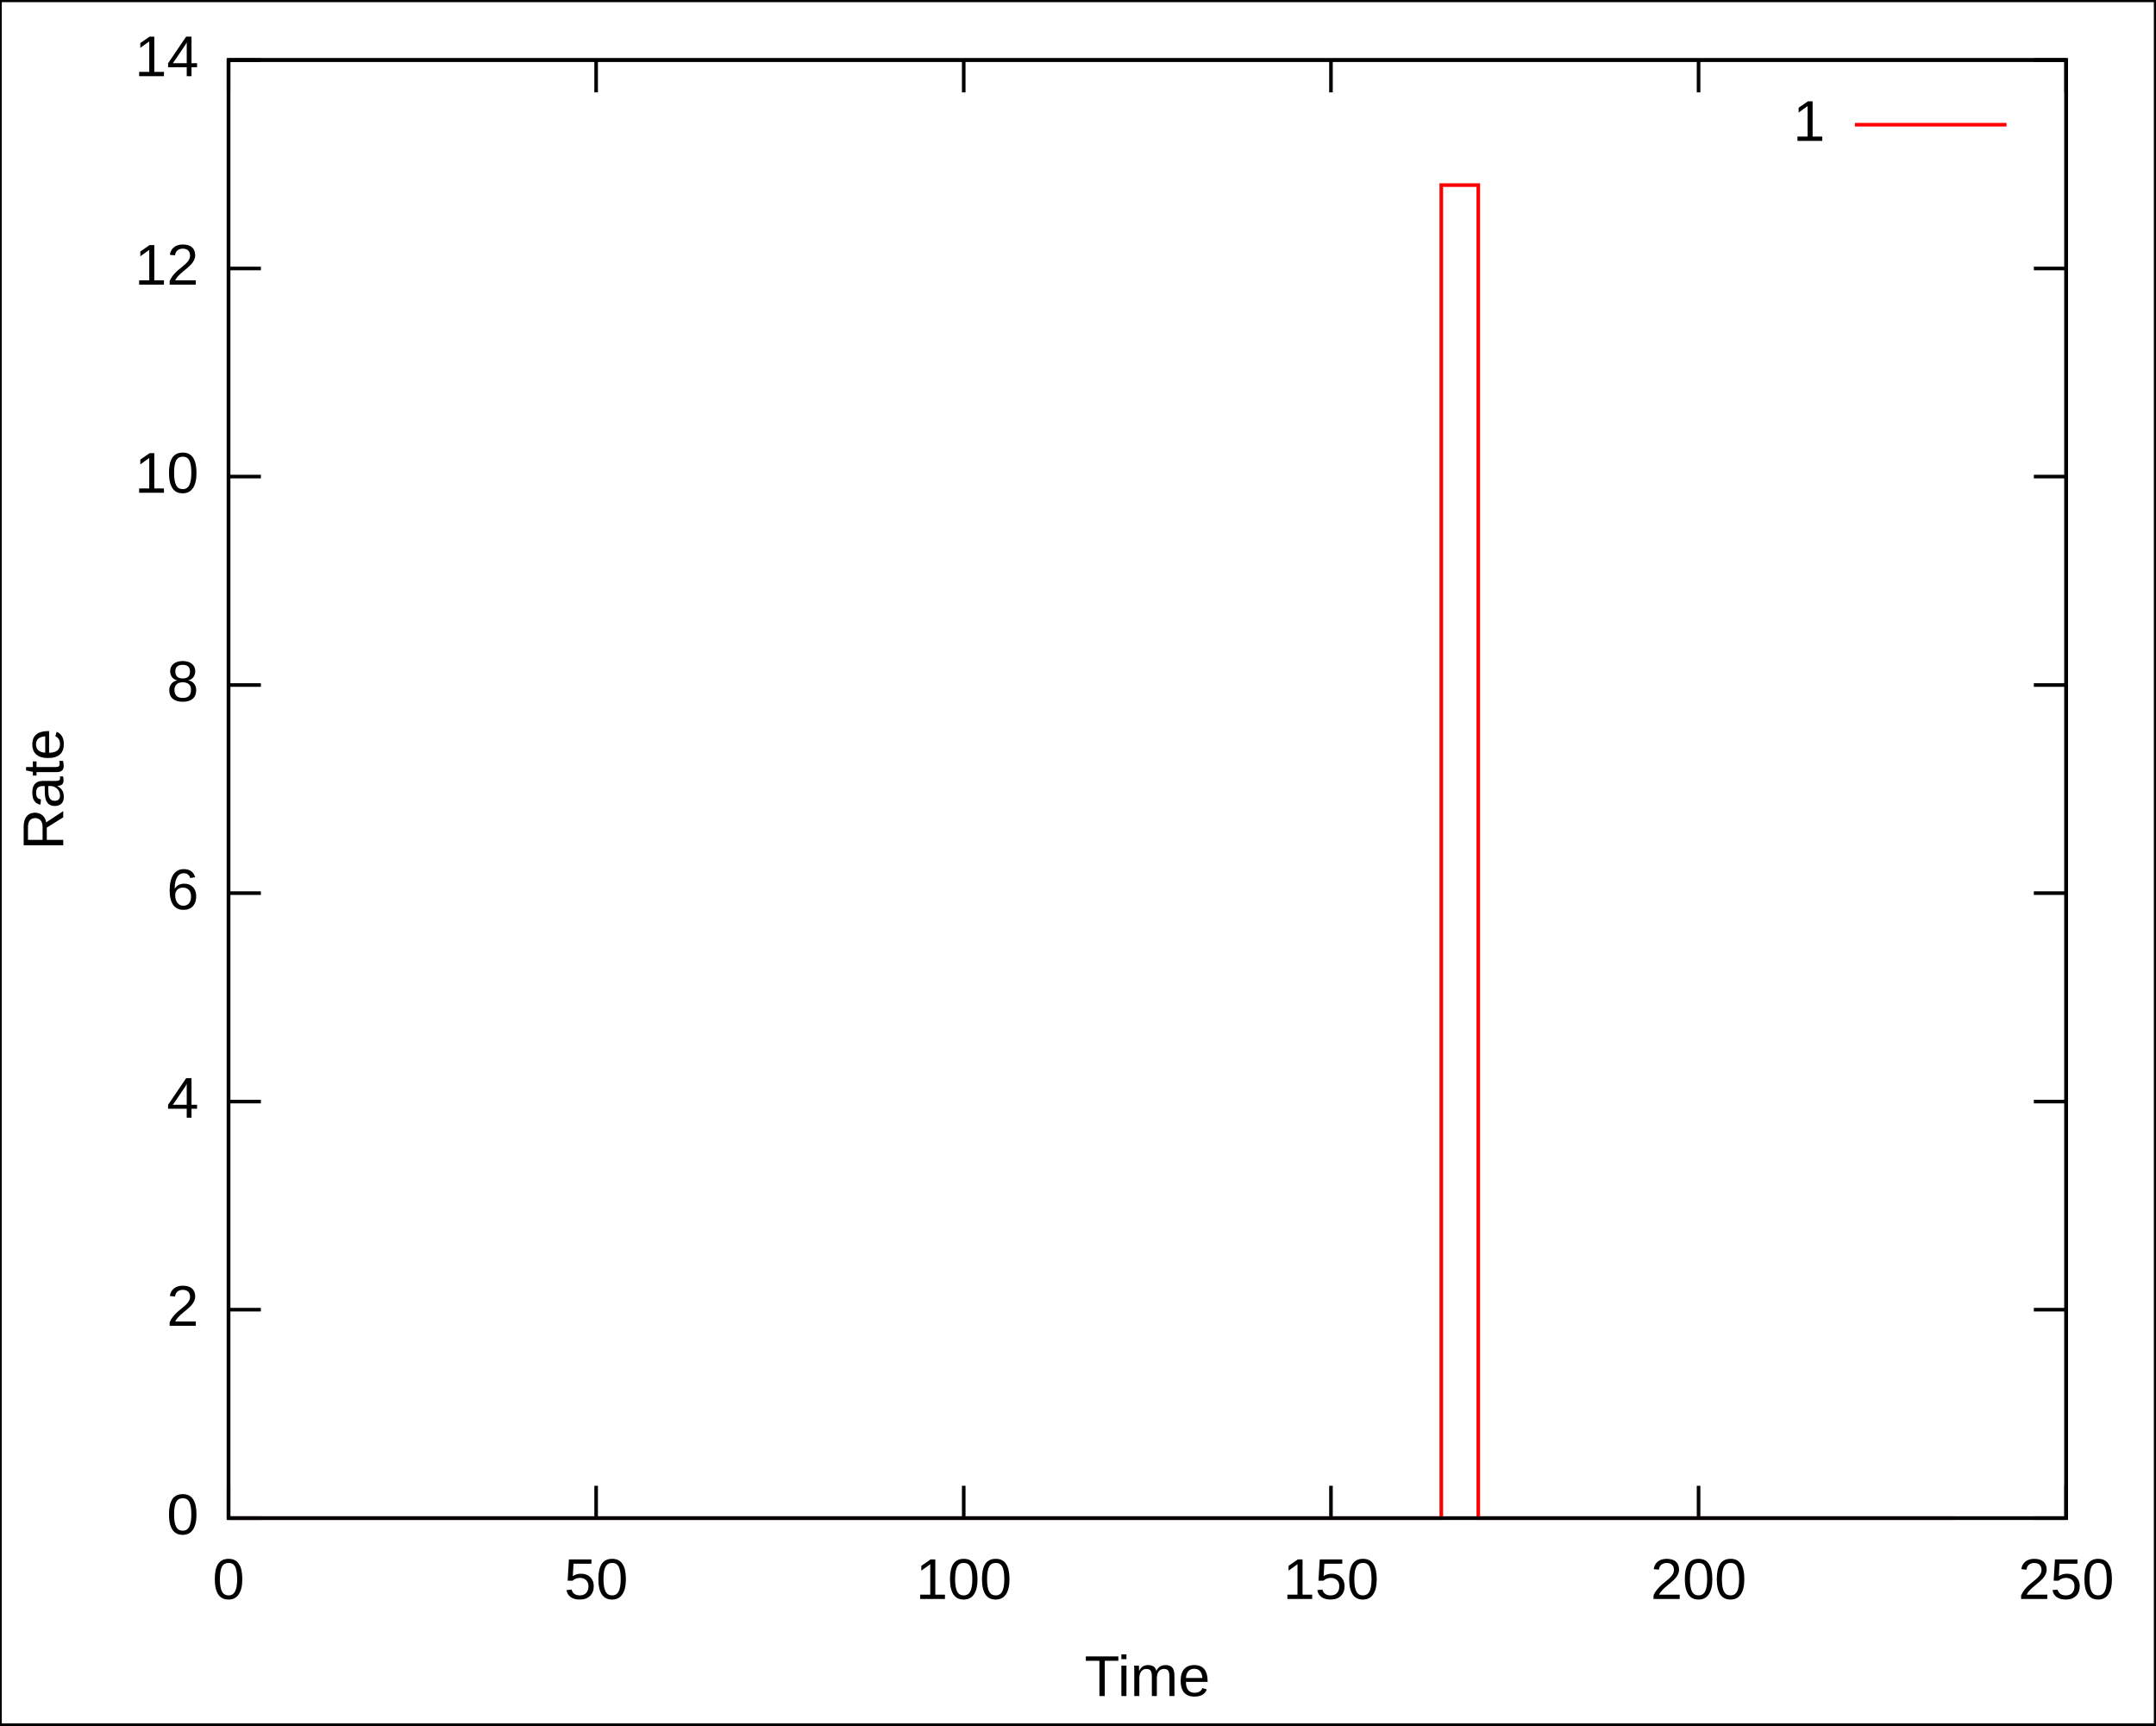
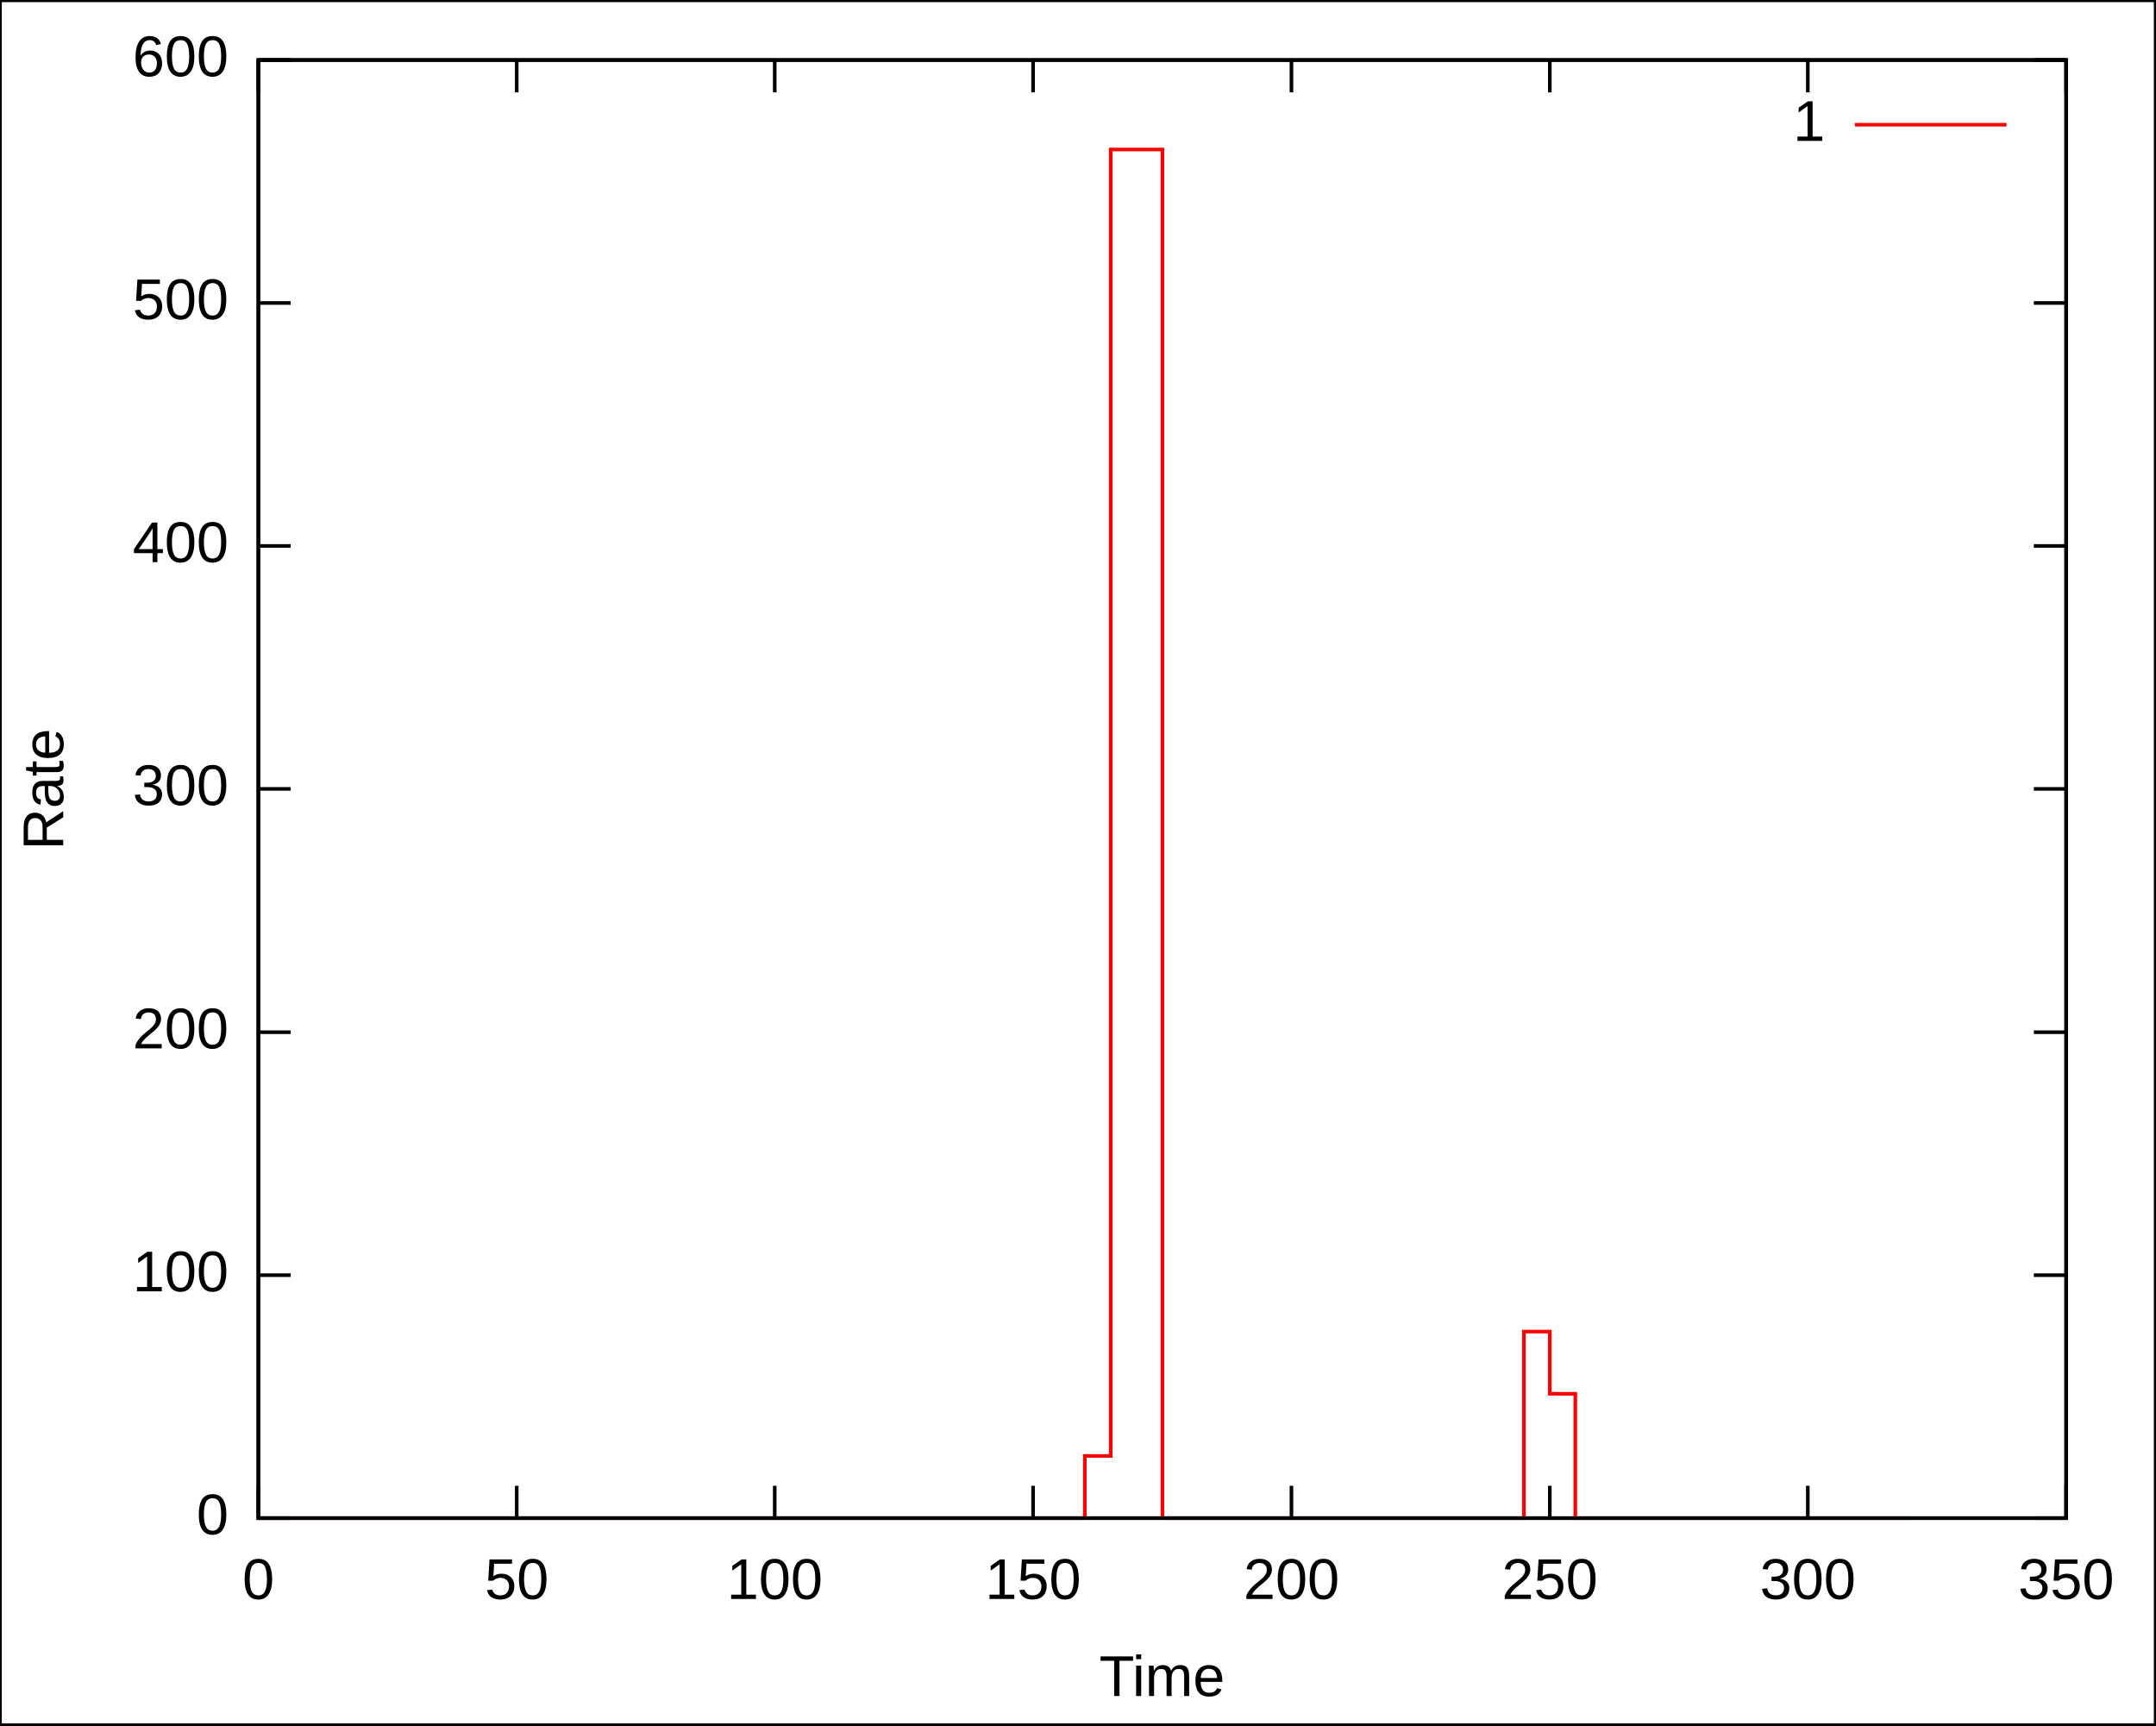
<svg xmlns="http://www.w3.org/2000/svg" xmlns:xlink="http://www.w3.org/1999/xlink" width="600" height="480" viewBox="0 0 600 480">
  <defs>
    <circle id="gpDot" r="0.5" stroke-width="0.5" />
    <path id="gpPt0" stroke-width="0.222" stroke="currentColor" d="M-1,0 h2 M0,-1 v2" />
    <path id="gpPt1" stroke-width="0.222" stroke="currentColor" d="M-1,-1 L1,1 M1,-1 L-1,1" />
    <path id="gpPt2" stroke-width="0.222" stroke="currentColor" d="M-1,0 L1,0 M0,-1 L0,1 M-1,-1 L1,1 M-1,1 L1,-1" />
    <rect id="gpPt3" stroke-width="0.222" stroke="currentColor" x="-1" y="-1" width="2" height="2" />
    <rect id="gpPt4" stroke-width="0.222" stroke="currentColor" fill="currentColor" x="-1" y="-1" width="2" height="2" />
    <circle id="gpPt5" stroke-width="0.222" stroke="currentColor" cx="0" cy="0" r="1" />
    <use xlink:href="#gpPt5" id="gpPt6" fill="currentColor" stroke="none" />
    <path id="gpPt7" stroke-width="0.222" stroke="currentColor" d="M0,-1.33 L-1.33,0.67 L1.33,0.67 z" />
    <use xlink:href="#gpPt7" id="gpPt8" fill="currentColor" stroke="none" />
    <use xlink:href="#gpPt7" id="gpPt9" stroke="currentColor" transform="rotate(180)" />
    <use xlink:href="#gpPt9" id="gpPt10" fill="currentColor" stroke="none" />
    <use xlink:href="#gpPt3" id="gpPt11" stroke="currentColor" transform="rotate(45)" />
    <use xlink:href="#gpPt11" id="gpPt12" fill="currentColor" stroke="none" />
  </defs>
  <g style="fill:none; color:white; stroke:currentColor; stroke-width:1.00; stroke-linecap:butt; stroke-linejoin:miter">
</g>
  <g style="fill:none; color:black; stroke:currentColor; stroke-width:1.00; stroke-linecap:butt; stroke-linejoin:miter">
    <g style="stroke:none; shape-rendering:crispEdges">
      <polygon fill="rgb(255, 255, 255)" points="0.0,480.0 599.9,480.0 599.9,0.1 0.0,0.1 " />
    </g>
-     <path stroke="black" d="M0.0,480.0 L0.0,0.1 L599.9,0.1 L599.9,480.0 L0.0,480.0 M63.6,422.4 L72.6,422.4 M575.0,422.4    L566.0,422.4 " />
-     <g transform="translate(55.3,426.9)" style="stroke:none; fill:black; font-family:Arial; font-size:12.00pt; text-anchor:end">
+     <path stroke="black" d="M0.0,480.0 L0.0,0.1 L599.9,0.1 L599.9,480.0 L0.0,480.0 M71.9,422.4 L80.9,422.4 M575.0,422.4    L566.0,422.4 " />
+     <g transform="translate(63.6,426.9)" style="stroke:none; fill:black; font-family:Arial; font-size:12.00pt; text-anchor:end">
      <text> 0</text>
    </g>
-     <path d="M63.6,364.4 L72.6,364.4 M575.0,364.4 L566.0,364.4 " />
-     <g transform="translate(55.3,368.9)" style="stroke:none; fill:black; font-family:Arial; font-size:12.00pt; text-anchor:end">
-       <text> 2</text>
+     <path d="M71.9,354.8 L80.9,354.8 M575.0,354.8 L566.0,354.8 " />
+     <g transform="translate(63.6,359.3)" style="stroke:none; fill:black; font-family:Arial; font-size:12.00pt; text-anchor:end">
+       <text> 100</text>
    </g>
-     <path d="M63.6,306.5 L72.6,306.5 M575.0,306.5 L566.0,306.5 " />
-     <g transform="translate(55.3,311.0)" style="stroke:none; fill:black; font-family:Arial; font-size:12.00pt; text-anchor:end">
-       <text> 4</text>
+     <path d="M71.9,287.2 L80.9,287.2 M575.0,287.2 L566.0,287.2 " />
+     <g transform="translate(63.6,291.7)" style="stroke:none; fill:black; font-family:Arial; font-size:12.00pt; text-anchor:end">
+       <text> 200</text>
    </g>
-     <path d="M63.6,248.5 L72.6,248.5 M575.0,248.5 L566.0,248.5 " />
-     <g transform="translate(55.3,253.0)" style="stroke:none; fill:black; font-family:Arial; font-size:12.00pt; text-anchor:end">
-       <text> 6</text>
+     <path d="M71.9,219.5 L80.9,219.5 M575.0,219.5 L566.0,219.5 " />
+     <g transform="translate(63.6,224.0)" style="stroke:none; fill:black; font-family:Arial; font-size:12.00pt; text-anchor:end">
+       <text> 300</text>
    </g>
-     <path d="M63.6,190.6 L72.6,190.6 M575.0,190.6 L566.0,190.6 " />
-     <g transform="translate(55.3,195.1)" style="stroke:none; fill:black; font-family:Arial; font-size:12.00pt; text-anchor:end">
-       <text> 8</text>
+     <path d="M71.9,151.9 L80.9,151.9 M575.0,151.9 L566.0,151.9 " />
+     <g transform="translate(63.6,156.4)" style="stroke:none; fill:black; font-family:Arial; font-size:12.00pt; text-anchor:end">
+       <text> 400</text>
    </g>
-     <path d="M63.6,132.6 L72.6,132.6 M575.0,132.6 L566.0,132.6 " />
-     <g transform="translate(55.3,137.1)" style="stroke:none; fill:black; font-family:Arial; font-size:12.00pt; text-anchor:end">
-       <text> 10</text>
+     <path d="M71.9,84.3 L80.9,84.3 M575.0,84.3 L566.0,84.3 " />
+     <g transform="translate(63.6,88.8)" style="stroke:none; fill:black; font-family:Arial; font-size:12.00pt; text-anchor:end">
+       <text> 500</text>
    </g>
-     <path d="M63.6,74.7 L72.6,74.7 M575.0,74.7 L566.0,74.7 " />
-     <g transform="translate(55.3,79.2)" style="stroke:none; fill:black; font-family:Arial; font-size:12.00pt; text-anchor:end">
-       <text> 12</text>
+     <path d="M71.9,16.7 L80.9,16.7 M575.0,16.7 L566.0,16.7 " />
+     <g transform="translate(63.6,21.2)" style="stroke:none; fill:black; font-family:Arial; font-size:12.00pt; text-anchor:end">
+       <text> 600</text>
    </g>
-     <path d="M63.6,16.7 L72.6,16.7 M575.0,16.7 L566.0,16.7 " />
-     <g transform="translate(55.3,21.2)" style="stroke:none; fill:black; font-family:Arial; font-size:12.00pt; text-anchor:end">
-       <text> 14</text>
-     </g>
-     <path d="M63.6,422.4 L63.6,413.4 M63.6,16.7 L63.6,25.7 " />
-     <g transform="translate(63.6,444.9)" style="stroke:none; fill:black; font-family:Arial; font-size:12.00pt; text-anchor:middle">
+     <path d="M71.9,422.4 L71.9,413.4 M71.9,16.7 L71.9,25.7 " />
+     <g transform="translate(71.9,444.9)" style="stroke:none; fill:black; font-family:Arial; font-size:12.00pt; text-anchor:middle">
      <text> 0</text>
    </g>
-     <path d="M165.9,422.4 L165.9,413.4 M165.9,16.7 L165.9,25.7 " />
-     <g transform="translate(165.9,444.9)" style="stroke:none; fill:black; font-family:Arial; font-size:12.00pt; text-anchor:middle">
+     <path d="M143.8,422.4 L143.8,413.4 M143.8,16.7 L143.8,25.7 " />
+     <g transform="translate(143.8,444.9)" style="stroke:none; fill:black; font-family:Arial; font-size:12.00pt; text-anchor:middle">
      <text> 50</text>
    </g>
-     <path d="M268.2,422.4 L268.2,413.4 M268.2,16.7 L268.2,25.7 " />
-     <g transform="translate(268.2,444.9)" style="stroke:none; fill:black; font-family:Arial; font-size:12.00pt; text-anchor:middle">
+     <path d="M215.6,422.4 L215.6,413.4 M215.6,16.7 L215.6,25.7 " />
+     <g transform="translate(215.6,444.9)" style="stroke:none; fill:black; font-family:Arial; font-size:12.00pt; text-anchor:middle">
      <text> 100</text>
    </g>
-     <path d="M370.4,422.4 L370.4,413.4 M370.4,16.7 L370.4,25.7 " />
-     <g transform="translate(370.4,444.9)" style="stroke:none; fill:black; font-family:Arial; font-size:12.00pt; text-anchor:middle">
+     <path d="M287.5,422.4 L287.5,413.4 M287.5,16.7 L287.5,25.7 " />
+     <g transform="translate(287.5,444.9)" style="stroke:none; fill:black; font-family:Arial; font-size:12.00pt; text-anchor:middle">
      <text> 150</text>
    </g>
-     <path d="M472.7,422.4 L472.7,413.4 M472.7,16.7 L472.7,25.7 " />
-     <g transform="translate(472.7,444.9)" style="stroke:none; fill:black; font-family:Arial; font-size:12.00pt; text-anchor:middle">
+     <path d="M359.4,422.4 L359.4,413.4 M359.4,16.7 L359.4,25.7 " />
+     <g transform="translate(359.4,444.9)" style="stroke:none; fill:black; font-family:Arial; font-size:12.00pt; text-anchor:middle">
      <text> 200</text>
+     </g>
+     <path d="M431.3,422.4 L431.3,413.4 M431.3,16.7 L431.3,25.7 " />
+     <g transform="translate(431.3,444.9)" style="stroke:none; fill:black; font-family:Arial; font-size:12.00pt; text-anchor:middle">
+       <text> 250</text>
+     </g>
+     <path d="M503.1,422.4 L503.1,413.4 M503.1,16.7 L503.1,25.7 " />
+     <g transform="translate(503.1,444.9)" style="stroke:none; fill:black; font-family:Arial; font-size:12.00pt; text-anchor:middle">
+       <text> 300</text>
    </g>
    <path d="M575.0,422.4 L575.0,413.4 M575.0,16.7 L575.0,25.7 " />
    <g transform="translate(575.0,444.9)" style="stroke:none; fill:black; font-family:Arial; font-size:12.00pt; text-anchor:middle">
-       <text> 250</text>
+       <text> 350</text>
    </g>
-     <path d="M63.6,16.7 L63.6,422.4 L575.0,422.4 L575.0,16.7 L63.6,16.7 Z " />
+     <path d="M71.9,16.7 L71.9,422.4 L575.0,422.4 L575.0,16.7 L71.9,16.7 Z " />
    <g transform="translate(17.6,219.6) rotate(270)" style="stroke:none; fill:black; font-family:Arial; font-size:12.00pt; text-anchor:middle">
      <text>Rate</text>
    </g>
-     <g transform="translate(319.3,471.9)" style="stroke:none; fill:black; font-family:Arial; font-size:12.00pt; text-anchor:middle">
+     <g transform="translate(323.4,471.9)" style="stroke:none; fill:black; font-family:Arial; font-size:12.00pt; text-anchor:middle">
      <text>Time</text>
    </g>
  </g>
  <a xlink:title="Plot #1">
    <g style="fill:none; color:red; stroke:currentColor; stroke-width:1.00; stroke-linecap:butt; stroke-linejoin:miter">
      <g transform="translate(507.9,39.2)" style="stroke:none; fill:black; font-family:Arial; font-size:12.00pt; text-anchor:end">
        <text>1</text>
      </g>
-       <path d="M516.2,34.7 L558.4,34.7 M63.6,422.4 L73.8,422.4 L84.1,422.4 L94.3,422.4 L104.5,422.4 L114.7,422.4    L125.0,422.4 L135.2,422.4 L145.4,422.4 L155.7,422.4 L165.9,422.4 L176.1,422.4 L186.3,422.4 L196.6,422.4    L206.8,422.4 L217.0,422.4 L227.2,422.4 L237.5,422.4 L247.7,422.4 L257.9,422.4 L268.2,422.4 L278.4,422.4    L288.6,422.4 L298.8,422.4 L309.1,422.4 L319.3,422.4 L329.5,422.4 L339.8,422.4 L350.0,422.4 L360.2,422.4    L370.4,422.4 L380.7,422.4 L390.9,422.4 L401.1,422.4 L401.1,51.5 L411.4,51.5 L411.4,422.4 L421.6,422.4    L431.8,422.4 L442.0,422.4 L452.3,422.4 L462.5,422.4 L472.7,422.4 L482.9,422.4 L493.2,422.4 L503.4,422.4    L513.6,422.4 L523.9,422.4 L534.1,422.4 L544.3,422.4 " />
+       <path d="M516.2,34.7 L558.4,34.7 M71.9,422.4 L79.1,422.4 L86.3,422.4 L93.5,422.4 L100.6,422.4 L107.8,422.4    L115.0,422.4 L122.2,422.4 L129.4,422.4 L136.6,422.4 L143.8,422.4 L151.0,422.4 L158.1,422.4 L165.3,422.4    L172.5,422.4 L179.7,422.4 L186.9,422.4 L194.1,422.4 L201.3,422.4 L208.5,422.4 L215.6,422.4 L222.8,422.4    L230.0,422.4 L237.2,422.4 L244.4,422.4 L251.6,422.4 L258.8,422.4 L266.0,422.4 L273.1,422.4 L280.3,422.4    L287.5,422.4 L294.7,422.4 L301.9,422.4 L301.9,405.1 L309.1,405.1 L309.1,41.6 L316.3,41.6 L323.5,41.6    L323.5,422.4 L330.6,422.4 L337.8,422.4 L345.0,422.4 L352.2,422.4 L359.4,422.4 L366.6,422.4 L373.8,422.4    L380.9,422.4 L388.1,422.4 L395.3,422.4 L402.5,422.4 L409.7,422.4 L416.9,422.4 L424.1,422.4 L424.1,370.5    L431.3,370.5 L431.3,387.8 L438.4,387.8 L438.4,422.4 L445.6,422.4 L452.8,422.4 L460.0,422.4 L467.2,422.4    L474.4,422.4 L481.6,422.4 L488.8,422.4 L495.9,422.4 L503.1,422.4 L510.3,422.4 L517.5,422.4 L524.7,422.4    L531.9,422.4 " />
    </g>
  </a>
  <g style="fill:none; color:black; stroke:currentColor; stroke-width:1.00; stroke-linecap:butt; stroke-linejoin:miter">
-     <path d="M63.6,16.7 L63.6,422.4 L575.0,422.4 L575.0,16.7 L63.6,16.7 Z " />
+     <path d="M71.9,16.7 L71.9,422.4 L575.0,422.4 L575.0,16.7 L71.9,16.7 Z " />
  </g>
</svg>
